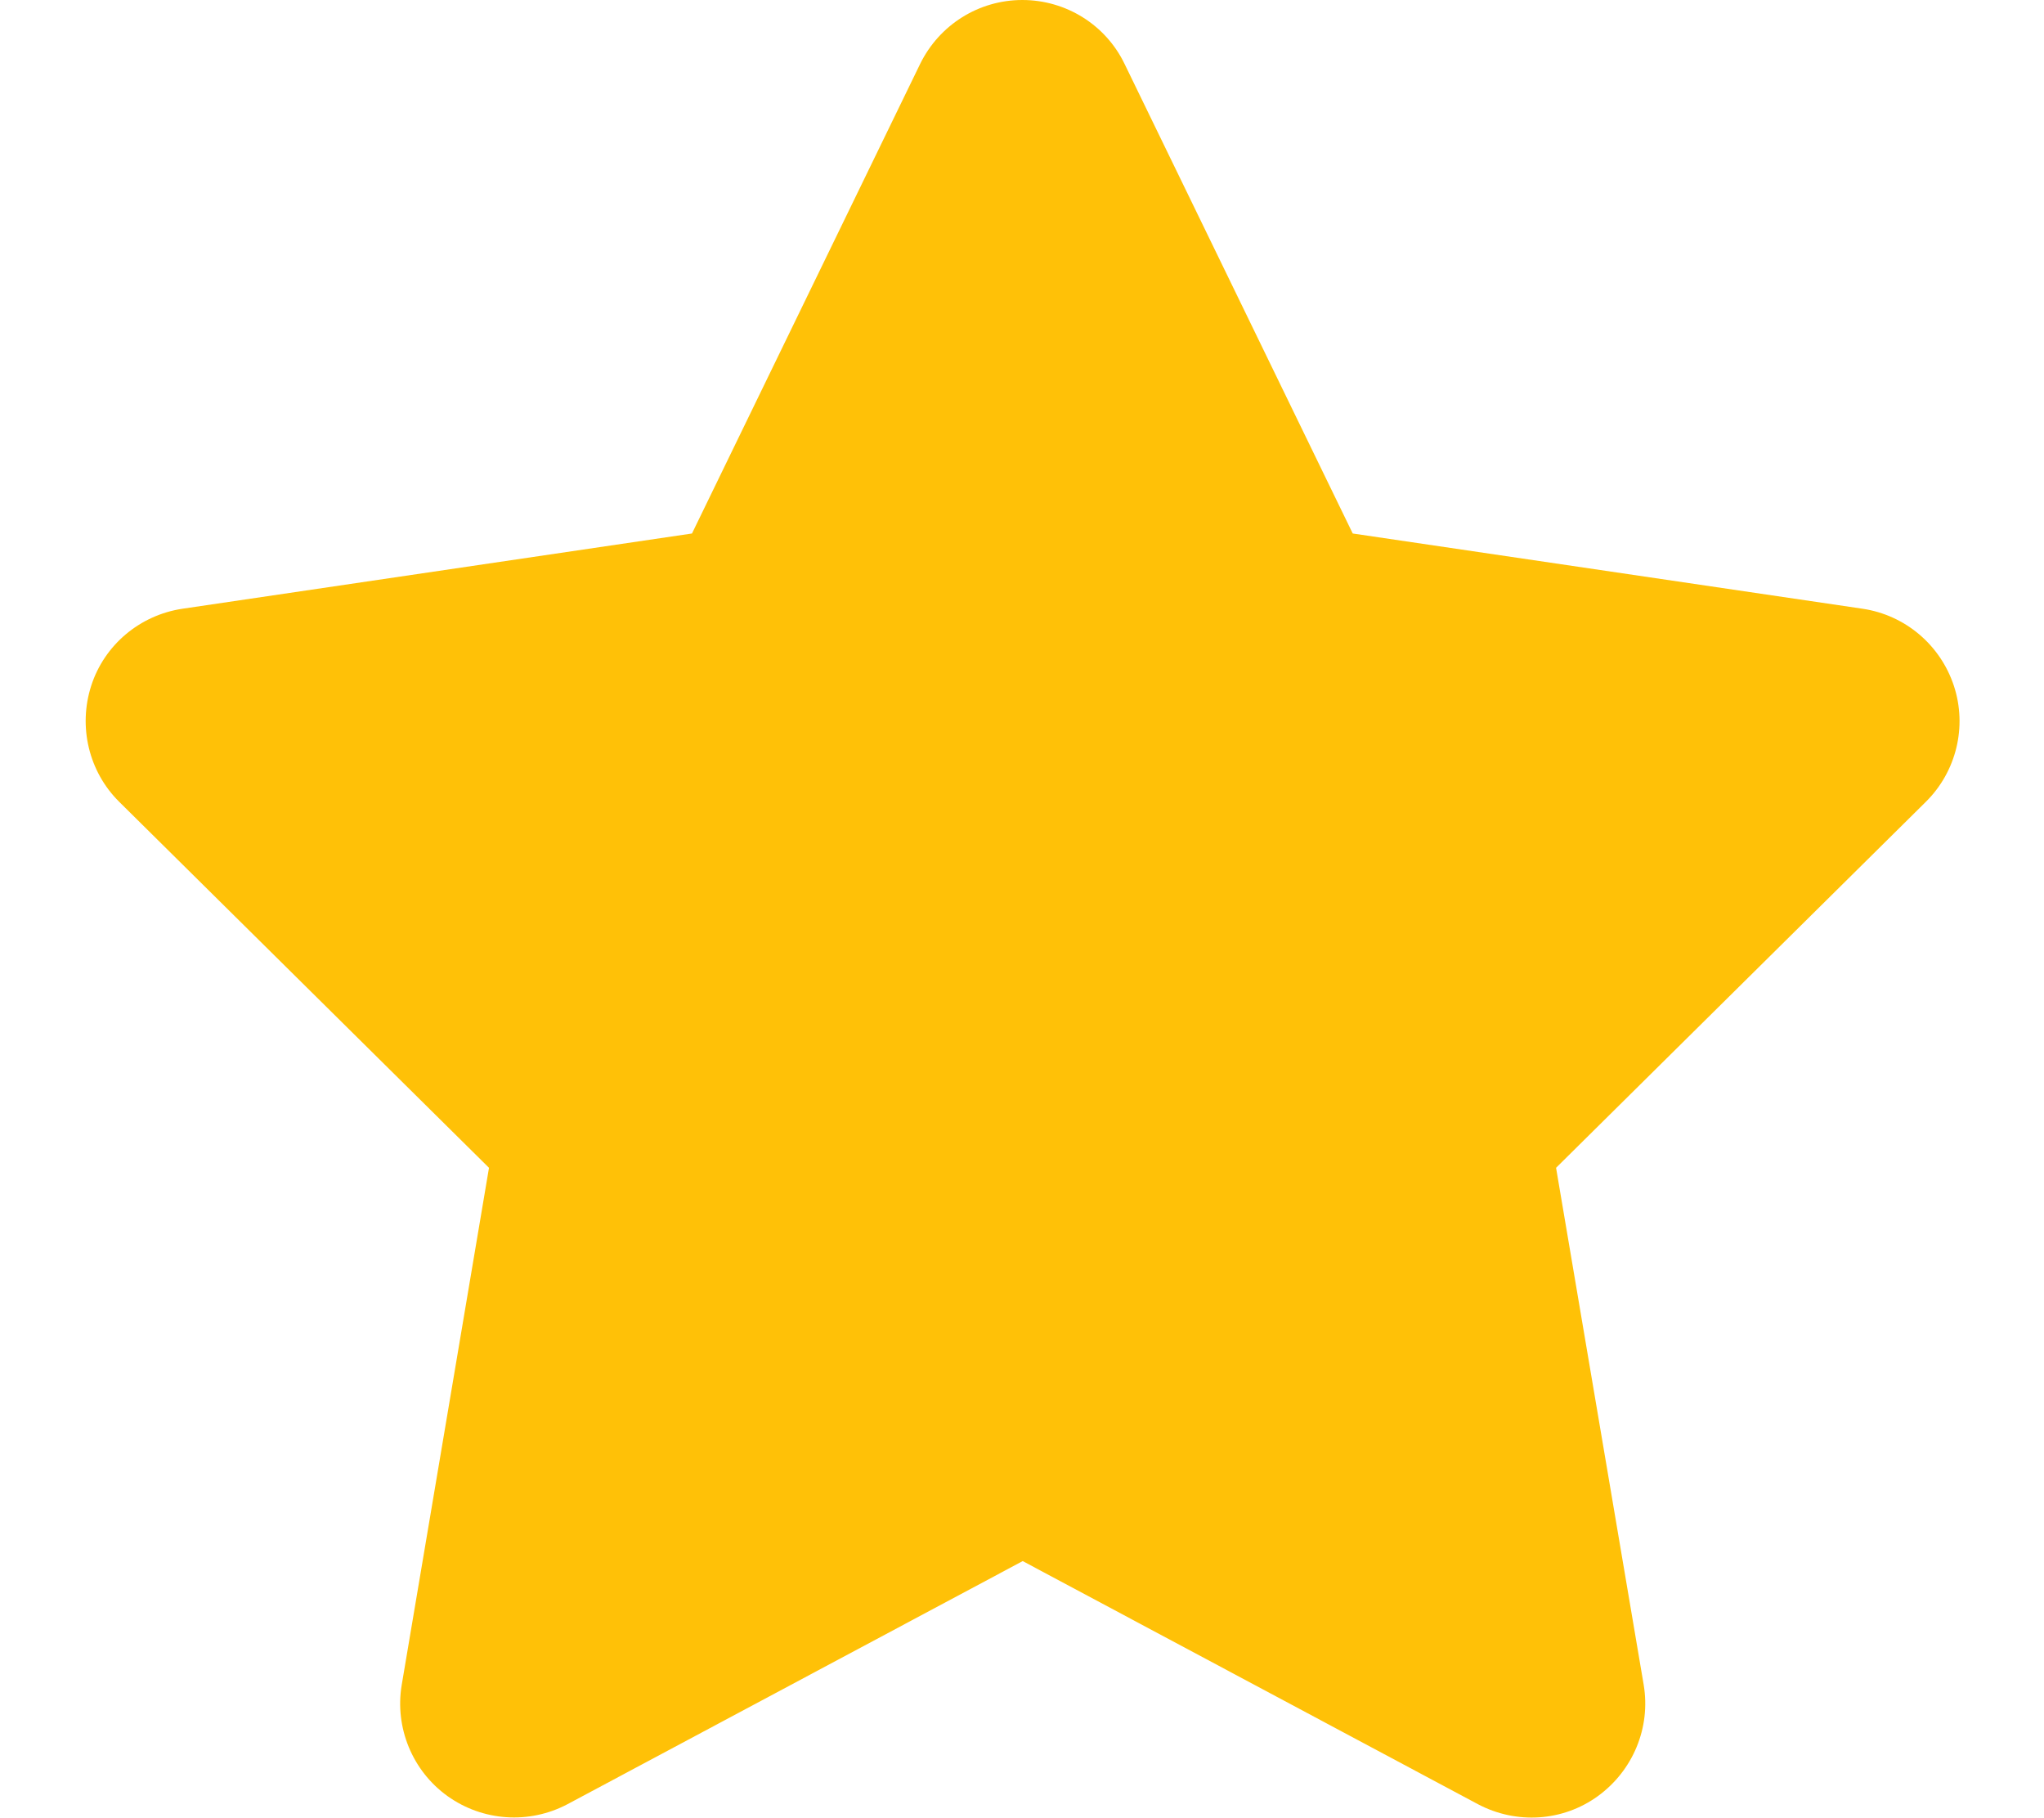
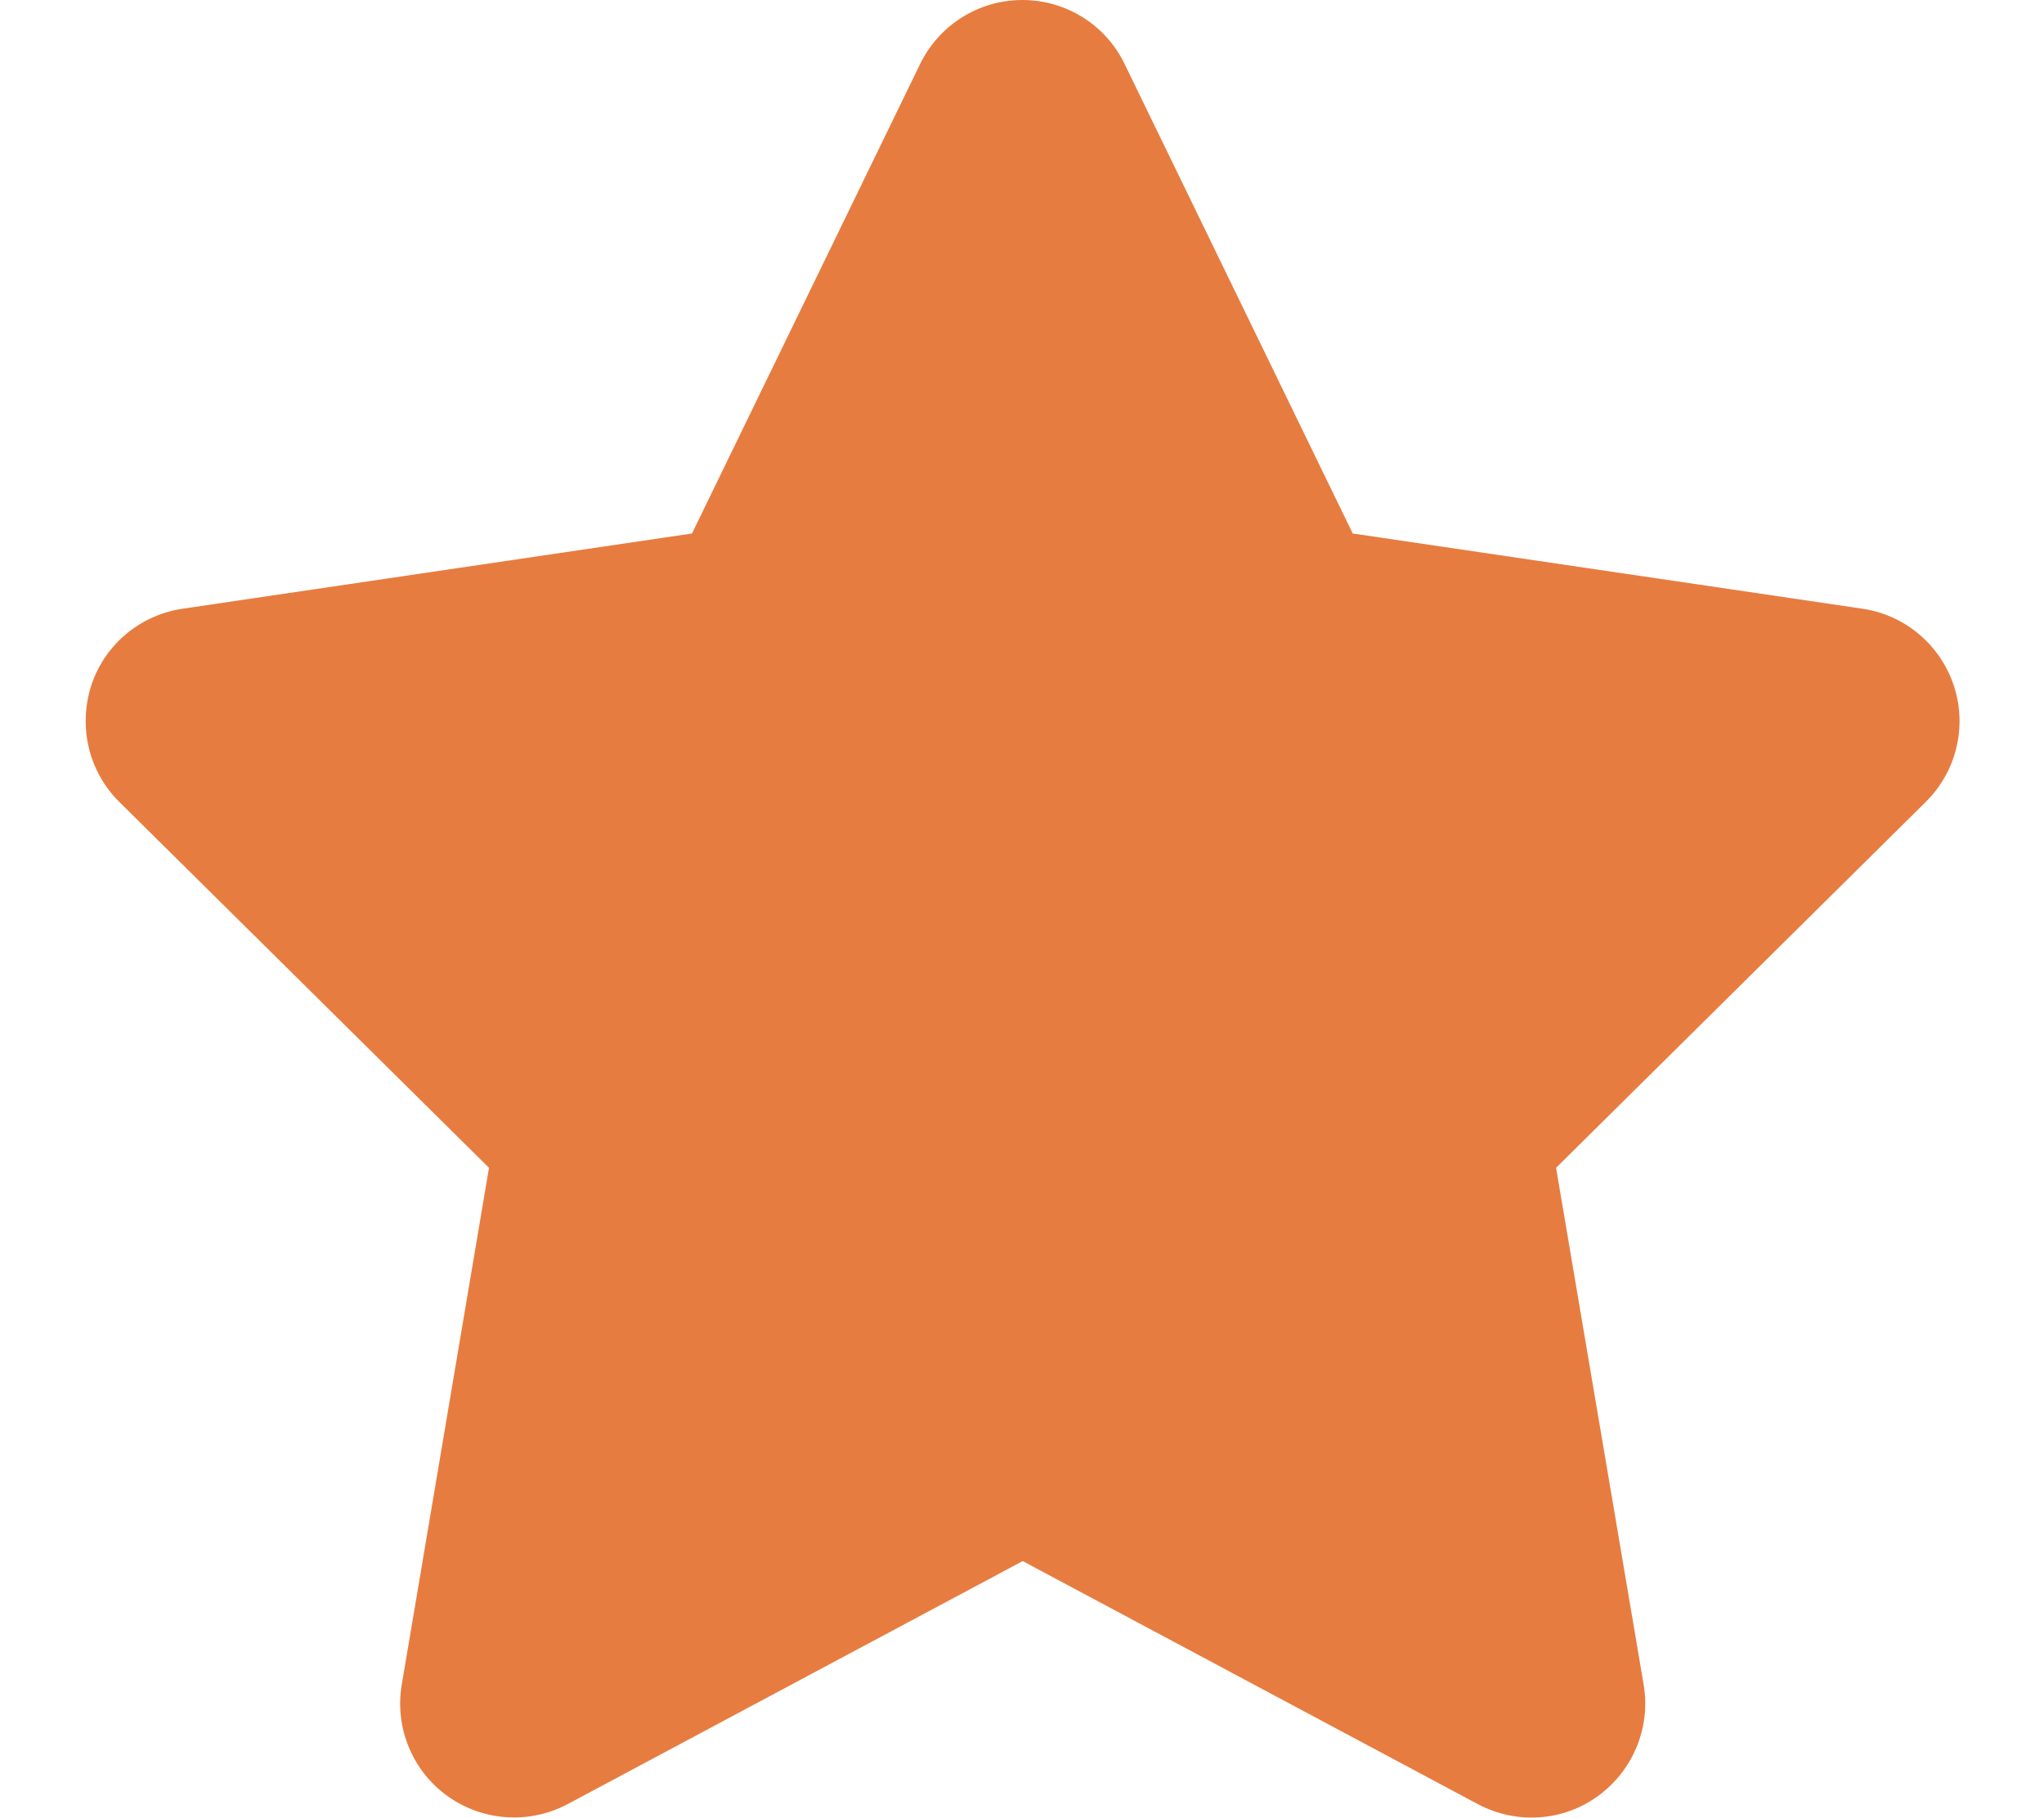
- <svg xmlns="http://www.w3.org/2000/svg" fill="#ffc107" viewBox="0 0 576 512">
+ <svg xmlns="http://www.w3.org/2000/svg" fill="#E77C40" viewBox="0 0 576 512">
  <path d="M316.9 18C311.6 7 300.4 0 288.1 0s-23.4 7-28.8 18L195 150.3 51.4 171.5c-12 1.8-22 10.2-25.7 21.7s-.7 24.2 7.9 32.7L137.8 329 113.2 474.7c-2 12 3 24.2 12.9 31.3s23 8 33.8 2.3l128.3-68.5 128.3 68.5c10.8 5.7 23.9 4.9 33.8-2.3s14.9-19.3 12.9-31.3L438.5 329 542.7 225.9c8.6-8.5 11.7-21.2 7.9-32.7s-13.7-19.9-25.7-21.7L381.2 150.3 316.9 18z" />
</svg>
